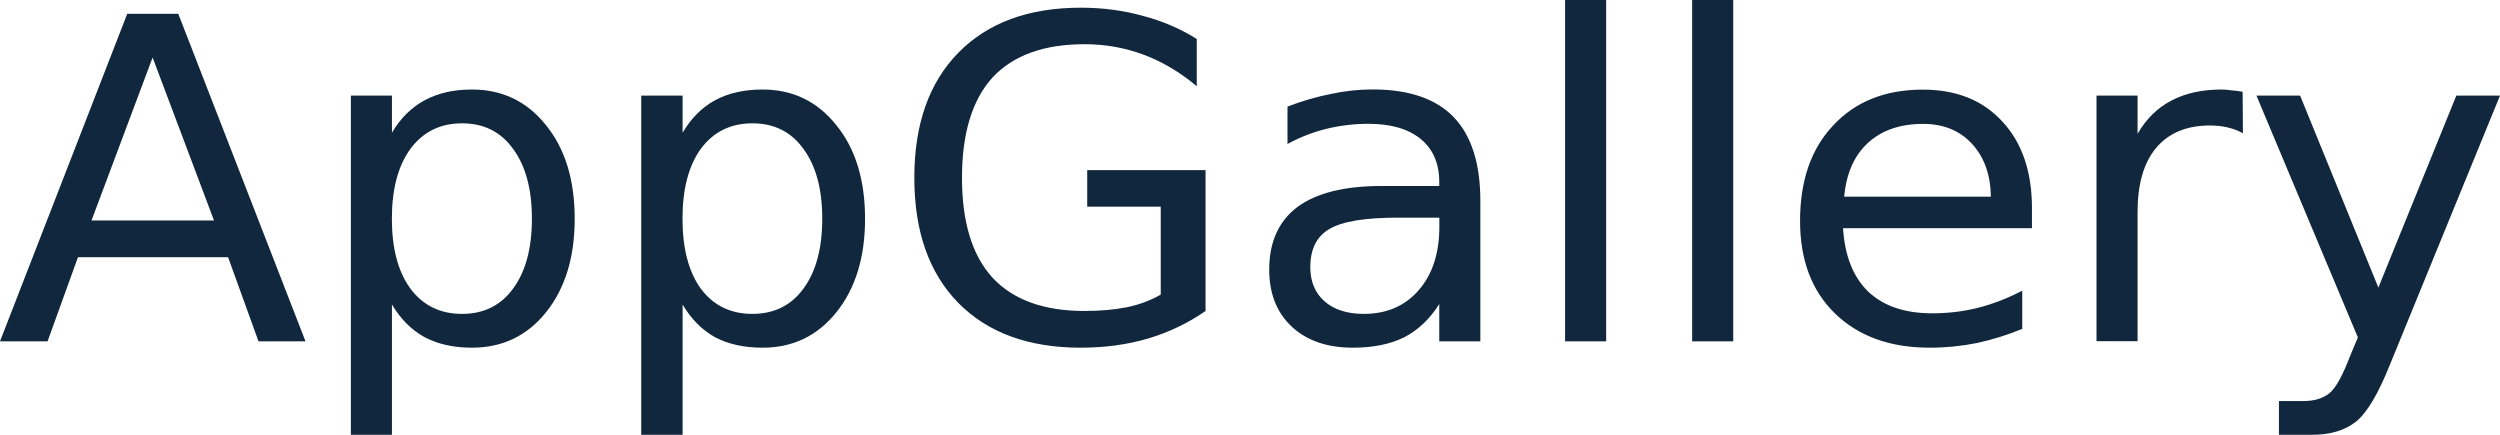
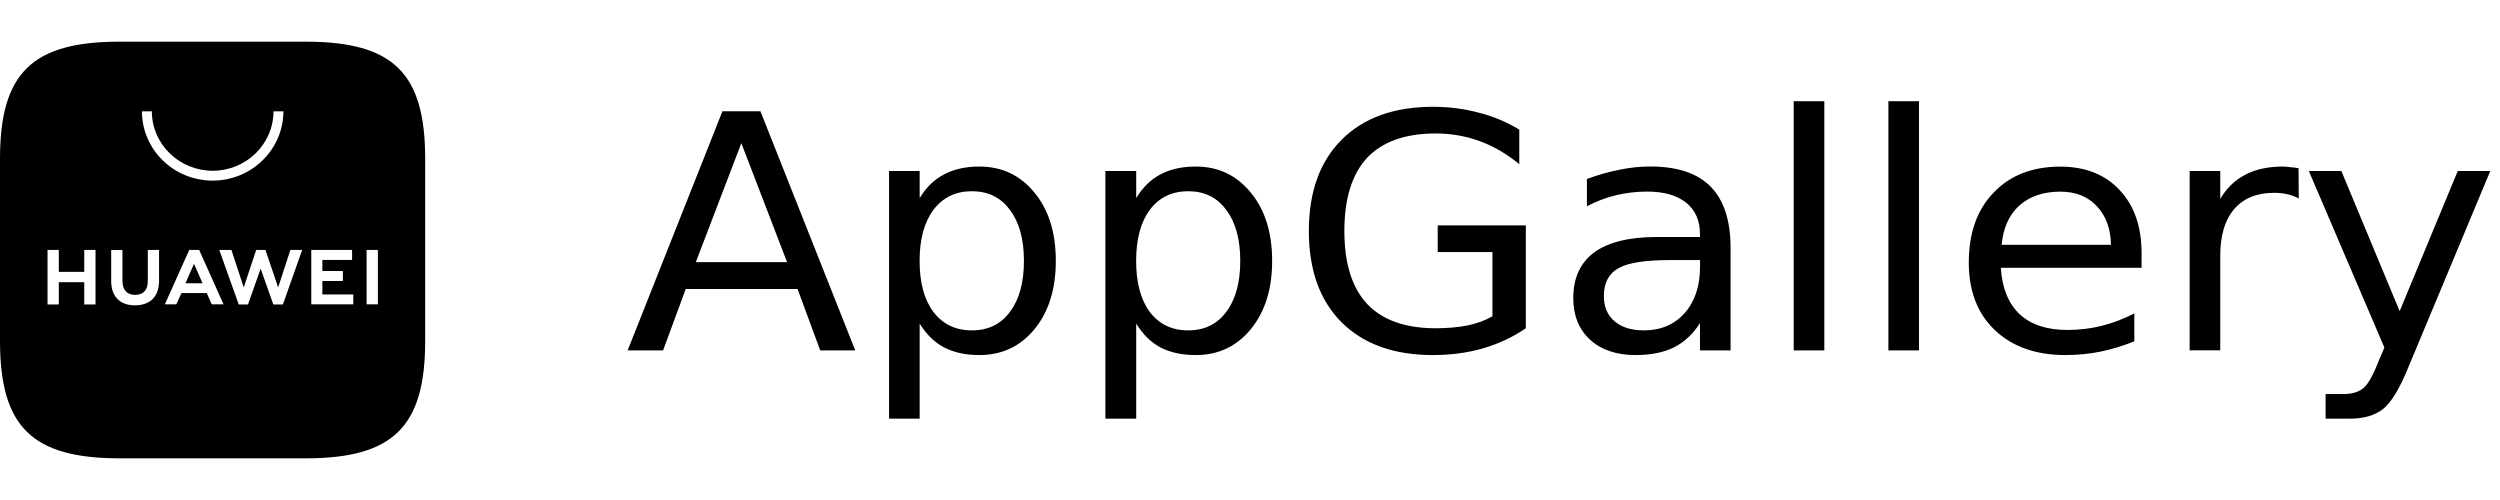
- <svg xmlns="http://www.w3.org/2000/svg" width="92" height="16" viewBox="0 0 92 16" fill="none">
-   <path d="M7.875 8.112L5.616 2.116L3.368 8.112H7.875ZM0 12.561L4.683 0.507H6.56L11.243 12.561H9.513L8.394 9.466H2.869L1.75 12.561H0ZM14.424 11.207V16H12.912V3.518H14.424V4.883C14.743 4.345 15.143 3.949 15.627 3.691C16.119 3.425 16.697 3.294 17.367 3.294C18.486 3.294 19.395 3.732 20.093 4.607C20.798 5.476 21.149 6.623 21.149 8.05C21.149 9.47 20.798 10.614 20.093 11.493C19.395 12.361 18.486 12.795 17.367 12.795C16.697 12.795 16.119 12.668 15.627 12.409C15.143 12.144 14.743 11.741 14.424 11.207ZM19.574 8.05C19.574 6.958 19.342 6.099 18.879 5.476C18.43 4.852 17.806 4.538 17.003 4.538C16.203 4.538 15.568 4.852 15.105 5.476C14.649 6.099 14.421 6.958 14.421 8.05C14.421 9.142 14.649 10 15.105 10.624C15.568 11.241 16.199 11.551 17.003 11.551C17.802 11.551 18.43 11.241 18.879 10.624C19.342 10 19.574 9.142 19.574 8.05ZM25.12 11.207V16H23.597V3.518H25.12V4.883C25.439 4.345 25.835 3.949 26.312 3.691C26.803 3.425 27.386 3.294 28.063 3.294C29.175 3.294 30.08 3.732 30.778 4.607C31.483 5.476 31.834 6.623 31.834 8.05C31.834 9.47 31.483 10.614 30.778 11.493C30.08 12.361 29.175 12.795 28.063 12.795C27.386 12.795 26.803 12.668 26.312 12.409C25.835 12.144 25.435 11.741 25.12 11.207ZM30.259 8.05C30.259 6.958 30.027 6.099 29.564 5.476C29.115 4.852 28.491 4.538 27.687 4.538C26.888 4.538 26.253 4.852 25.79 5.476C25.341 6.099 25.116 6.958 25.116 8.05C25.116 9.142 25.341 10 25.79 10.624C26.253 11.241 26.884 11.551 27.687 11.551C28.487 11.551 29.115 11.241 29.564 10.624C30.027 10 30.259 9.142 30.259 8.05ZM42.715 10.841V7.605H40.01V6.261H44.364V11.444C43.722 11.892 43.013 12.23 42.238 12.461C41.47 12.685 40.649 12.795 39.772 12.795C37.849 12.795 36.348 12.244 35.264 11.145C34.187 10.045 33.647 8.512 33.647 6.544C33.647 4.576 34.187 3.043 35.264 1.944C36.348 0.837 37.853 0.283 39.772 0.283C40.572 0.283 41.329 0.383 42.041 0.579C42.767 0.768 43.434 1.054 44.041 1.434V3.174C43.427 2.657 42.775 2.271 42.084 2.012C41.392 1.754 40.666 1.627 39.909 1.627C38.411 1.627 37.281 2.037 36.52 2.857C35.773 3.684 35.401 4.914 35.401 6.541C35.401 8.167 35.773 9.394 36.52 10.214C37.281 11.034 38.411 11.444 39.909 11.444C40.494 11.444 41.021 11.396 41.484 11.303C41.94 11.207 42.35 11.052 42.715 10.841ZM52.965 8.009H51.464C50.239 8.009 49.394 8.146 48.924 8.426C48.454 8.698 48.219 9.166 48.219 9.832C48.219 10.362 48.394 10.783 48.748 11.093C49.099 11.399 49.58 11.551 50.19 11.551C51.032 11.551 51.706 11.258 52.211 10.676C52.716 10.094 52.968 9.315 52.968 8.343V8.009H52.965ZM54.477 7.399V12.561H52.965V11.186C52.621 11.737 52.19 12.144 51.681 12.409C51.162 12.668 50.53 12.795 49.783 12.795C48.843 12.795 48.092 12.537 47.535 12.02C46.98 11.496 46.707 10.796 46.707 9.921C46.707 8.911 47.051 8.143 47.742 7.619C48.44 7.102 49.474 6.844 50.85 6.844H52.965V6.703C52.965 6.017 52.737 5.486 52.281 5.114C51.825 4.742 51.183 4.556 50.355 4.556C49.829 4.556 49.32 4.618 48.822 4.738C48.324 4.859 47.843 5.048 47.38 5.297V3.922C47.935 3.711 48.471 3.556 48.997 3.453C49.517 3.343 50.018 3.291 50.509 3.291C51.842 3.291 52.839 3.629 53.495 4.308C54.151 4.993 54.477 6.02 54.477 7.399ZM57.595 12.561V0H59.107V12.561H57.595ZM62.271 12.561V0H63.783V12.561H62.271ZM74.776 7.664V8.398H67.824C67.887 9.415 68.196 10.197 68.757 10.738C69.322 11.269 70.108 11.53 71.111 11.53C71.69 11.53 72.251 11.462 72.791 11.327C73.345 11.186 73.885 10.976 74.419 10.697V12.102C73.879 12.326 73.324 12.499 72.749 12.623C72.184 12.737 71.605 12.795 71.02 12.795C69.553 12.795 68.392 12.375 67.526 11.534C66.67 10.7 66.242 9.566 66.242 8.133C66.242 6.647 66.649 5.472 67.466 4.611C68.28 3.736 69.382 3.298 70.76 3.298C71.998 3.298 72.974 3.691 73.693 4.48C74.415 5.259 74.776 6.32 74.776 7.664ZM67.866 7.237H73.265C73.251 6.423 73.016 5.772 72.56 5.283C72.111 4.8 71.514 4.559 70.767 4.559C69.925 4.559 69.248 4.793 68.736 5.262C68.231 5.731 67.943 6.389 67.866 7.237ZM82.529 3.377L82.539 4.904C82.368 4.807 82.182 4.738 81.978 4.69C81.775 4.642 81.561 4.618 81.326 4.618C80.47 4.618 79.81 4.893 79.347 5.441C78.891 5.986 78.663 6.768 78.663 7.792V12.557H77.151V3.518H78.663V4.924C78.982 4.373 79.396 3.966 79.909 3.701C80.421 3.429 81.038 3.294 81.764 3.294C81.869 3.294 81.985 3.305 82.115 3.325C82.238 3.332 82.378 3.35 82.529 3.377ZM92 3.518L87.959 13.395C87.531 14.473 87.114 15.18 86.707 15.511C86.3 15.838 85.756 16 85.079 16H83.865V14.759H84.756C85.17 14.759 85.496 14.659 85.731 14.463C85.96 14.274 86.212 13.815 86.489 13.088L86.77 12.416L83.037 3.518H84.644L87.524 10.583L90.393 3.518H92Z" fill="#10273D" />
+ <svg xmlns="http://www.w3.org/2000/svg" width="120" height="24" viewBox="0 0 126 21" fill="none">
+   <path fill-rule="evenodd" clip-rule="evenodd" d="M6.035 0H15.402C19.82 0 21.429 1.577 21.429 5.906V15.085C21.429 19.415 19.811 21 15.402 21H6.035C1.617 21 0 19.415 0 15.085V5.906C0 1.577 1.617 0 6.035 0ZM8.886 13.238L9.145 12.672H10.421L10.672 13.238H11.267L10.037 10.496H9.538L8.309 13.238H8.886ZM10.209 12.175H9.349L9.777 11.195L10.209 12.175ZM19.045 10.496H18.476V13.238H19.045V10.496ZM17.806 12.741H16.247V12.064H17.282V11.558H16.247V11.001H17.745V10.496H15.688V13.238H17.806V12.741ZM15.23 10.496H14.635L14.018 12.386L13.379 10.496H12.913L12.284 12.386L11.663 10.496H11.051L12.033 13.246H12.499L13.137 11.441L13.776 13.246H14.257L15.23 10.496ZM8.017 10.496H7.449V12.069C7.449 12.515 7.224 12.761 6.811 12.761C6.397 12.761 6.172 12.515 6.172 12.052V10.499H5.604V12.066C5.604 12.841 6.044 13.289 6.802 13.289C7.577 13.289 8.017 12.835 8.017 12.049V10.496ZM4.814 10.496H4.246V11.601H2.964V10.496H2.396V13.246H2.964V12.124H4.246V13.246H4.814V10.496ZM7.154 3.51C7.154 5.435 8.746 7.003 10.719 7.003C12.683 7.003 14.283 5.432 14.283 3.51H13.784C13.784 5.164 12.406 6.506 10.719 6.506C9.031 6.506 7.653 5.164 7.653 3.51H7.154Z" fill="currentColor" />
+   <path d="M39.669 11.112L37.363 5.116L35.069 11.112H39.669ZM31.633 15.561L36.411 3.507H38.326L43.105 15.561H41.34L40.198 12.466H34.561L33.419 15.561H31.633ZM46.351 14.207V19H44.809V6.518H46.351V7.883C46.677 7.345 47.085 6.949 47.579 6.691C48.08 6.425 48.671 6.294 49.354 6.294C50.496 6.294 51.423 6.732 52.136 7.607C52.855 8.476 53.213 9.623 53.213 11.05C53.213 12.47 52.855 13.614 52.136 14.493C51.423 15.361 50.496 15.795 49.354 15.795C48.671 15.795 48.08 15.668 47.579 15.409C47.085 15.144 46.677 14.741 46.351 14.207ZM51.606 11.05C51.606 9.958 51.37 9.1 50.897 8.476C50.439 7.852 49.802 7.538 48.982 7.538C48.166 7.538 47.518 7.852 47.046 8.476C46.58 9.1 46.348 9.958 46.348 11.05C46.348 12.142 46.58 13 47.046 13.624C47.518 14.241 48.163 14.551 48.982 14.551C49.798 14.551 50.439 14.241 50.897 13.624C51.37 13 51.606 12.142 51.606 11.05ZM57.265 14.207V19H55.712V6.518H57.265V7.883C57.591 7.345 57.995 6.949 58.482 6.691C58.983 6.425 59.577 6.294 60.268 6.294C61.403 6.294 62.326 6.732 63.039 7.607C63.758 8.476 64.116 9.623 64.116 11.05C64.116 12.47 63.758 13.614 63.039 14.493C62.326 15.361 61.403 15.795 60.268 15.795C59.577 15.795 58.983 15.668 58.482 15.409C57.995 15.144 57.587 14.741 57.265 14.207ZM62.509 11.05C62.509 9.958 62.273 9.1 61.8 8.476C61.342 7.852 60.705 7.538 59.885 7.538C59.069 7.538 58.421 7.852 57.949 8.476C57.49 9.1 57.261 9.958 57.261 11.05C57.261 12.142 57.49 13 57.949 13.624C58.421 14.241 59.065 14.551 59.885 14.551C60.701 14.551 61.342 14.241 61.8 13.624C62.273 13 62.509 12.142 62.509 11.05ZM75.219 13.841V10.605H72.46V9.261H76.902V14.444C76.247 14.892 75.524 15.23 74.733 15.461C73.949 15.685 73.111 15.795 72.216 15.795C70.255 15.795 68.723 15.244 67.617 14.145C66.518 13.045 65.966 11.512 65.966 9.544C65.966 7.576 66.518 6.043 67.617 4.944C68.723 3.837 70.258 3.283 72.216 3.283C73.032 3.283 73.805 3.383 74.532 3.579C75.273 3.768 75.953 4.054 76.572 4.434V6.174C75.946 5.657 75.28 5.271 74.575 5.012C73.87 4.754 73.129 4.627 72.356 4.627C70.827 4.627 69.675 5.037 68.898 5.857C68.136 6.684 67.756 7.914 67.756 9.541C67.756 11.167 68.136 12.394 68.898 13.214C69.675 14.034 70.827 14.444 72.356 14.444C72.954 14.444 73.49 14.396 73.963 14.303C74.428 14.207 74.847 14.052 75.219 13.841ZM85.678 11.009H84.146C82.897 11.009 82.035 11.146 81.555 11.426C81.075 11.698 80.835 12.166 80.835 12.832C80.835 13.362 81.014 13.783 81.376 14.093C81.734 14.399 82.224 14.551 82.847 14.551C83.706 14.551 84.393 14.258 84.909 13.676C85.424 13.094 85.682 12.315 85.682 11.343V11.009H85.678ZM87.221 10.399V15.561H85.678V14.186C85.328 14.737 84.887 15.144 84.368 15.409C83.839 15.668 83.194 15.795 82.432 15.795C81.473 15.795 80.707 15.537 80.138 15.02C79.572 14.496 79.293 13.796 79.293 12.921C79.293 11.912 79.644 11.143 80.349 10.619C81.061 10.102 82.117 9.844 83.52 9.844H85.678V9.703C85.678 9.017 85.446 8.486 84.98 8.114C84.515 7.742 83.86 7.556 83.015 7.556C82.478 7.556 81.959 7.618 81.451 7.738C80.943 7.859 80.453 8.048 79.98 8.297V6.922C80.546 6.711 81.093 6.556 81.63 6.453C82.16 6.343 82.672 6.291 83.173 6.291C84.533 6.291 85.549 6.629 86.219 7.308C86.888 7.993 87.221 9.02 87.221 10.399ZM90.403 15.561V3H91.946V15.561H90.403ZM95.175 15.561V3H96.717V15.561H95.175ZM107.935 10.664V11.398H100.841C100.905 12.415 101.22 13.197 101.793 13.738C102.369 14.269 103.171 14.53 104.195 14.53C104.785 14.53 105.358 14.462 105.909 14.327C106.475 14.186 107.026 13.976 107.57 13.697V15.102C107.019 15.326 106.453 15.499 105.866 15.623C105.29 15.737 104.699 15.795 104.102 15.795C102.605 15.795 101.421 15.375 100.537 14.534C99.663 13.7 99.227 12.566 99.227 11.133C99.227 9.647 99.642 8.472 100.476 7.611C101.306 6.736 102.43 6.298 103.837 6.298C105.1 6.298 106.095 6.691 106.829 7.48C107.567 8.259 107.935 9.32 107.935 10.664ZM100.884 10.237H106.393C106.378 9.423 106.138 8.772 105.673 8.283C105.215 7.8 104.606 7.559 103.844 7.559C102.985 7.559 102.294 7.793 101.771 8.262C101.256 8.731 100.963 9.389 100.884 10.237ZM115.846 6.377L115.857 7.904C115.681 7.807 115.491 7.738 115.284 7.69C115.076 7.642 114.858 7.618 114.618 7.618C113.745 7.618 113.072 7.893 112.599 8.441C112.134 8.986 111.901 9.768 111.901 10.791V15.557H110.359V6.518H111.901V7.924C112.227 7.373 112.649 6.966 113.172 6.701C113.695 6.429 114.325 6.294 115.065 6.294C115.173 6.294 115.291 6.305 115.423 6.325C115.549 6.332 115.692 6.35 115.846 6.377ZM125.51 6.518L121.387 16.395C120.95 17.473 120.524 18.18 120.109 18.511C119.694 18.838 119.139 19 118.448 19H117.21V17.759H118.119C118.541 17.759 118.874 17.66 119.114 17.463C119.346 17.273 119.604 16.815 119.887 16.088L120.173 15.416L116.365 6.518H118.004L120.943 13.583L123.871 6.518H125.51Z" fill="currentColor" />
</svg>
